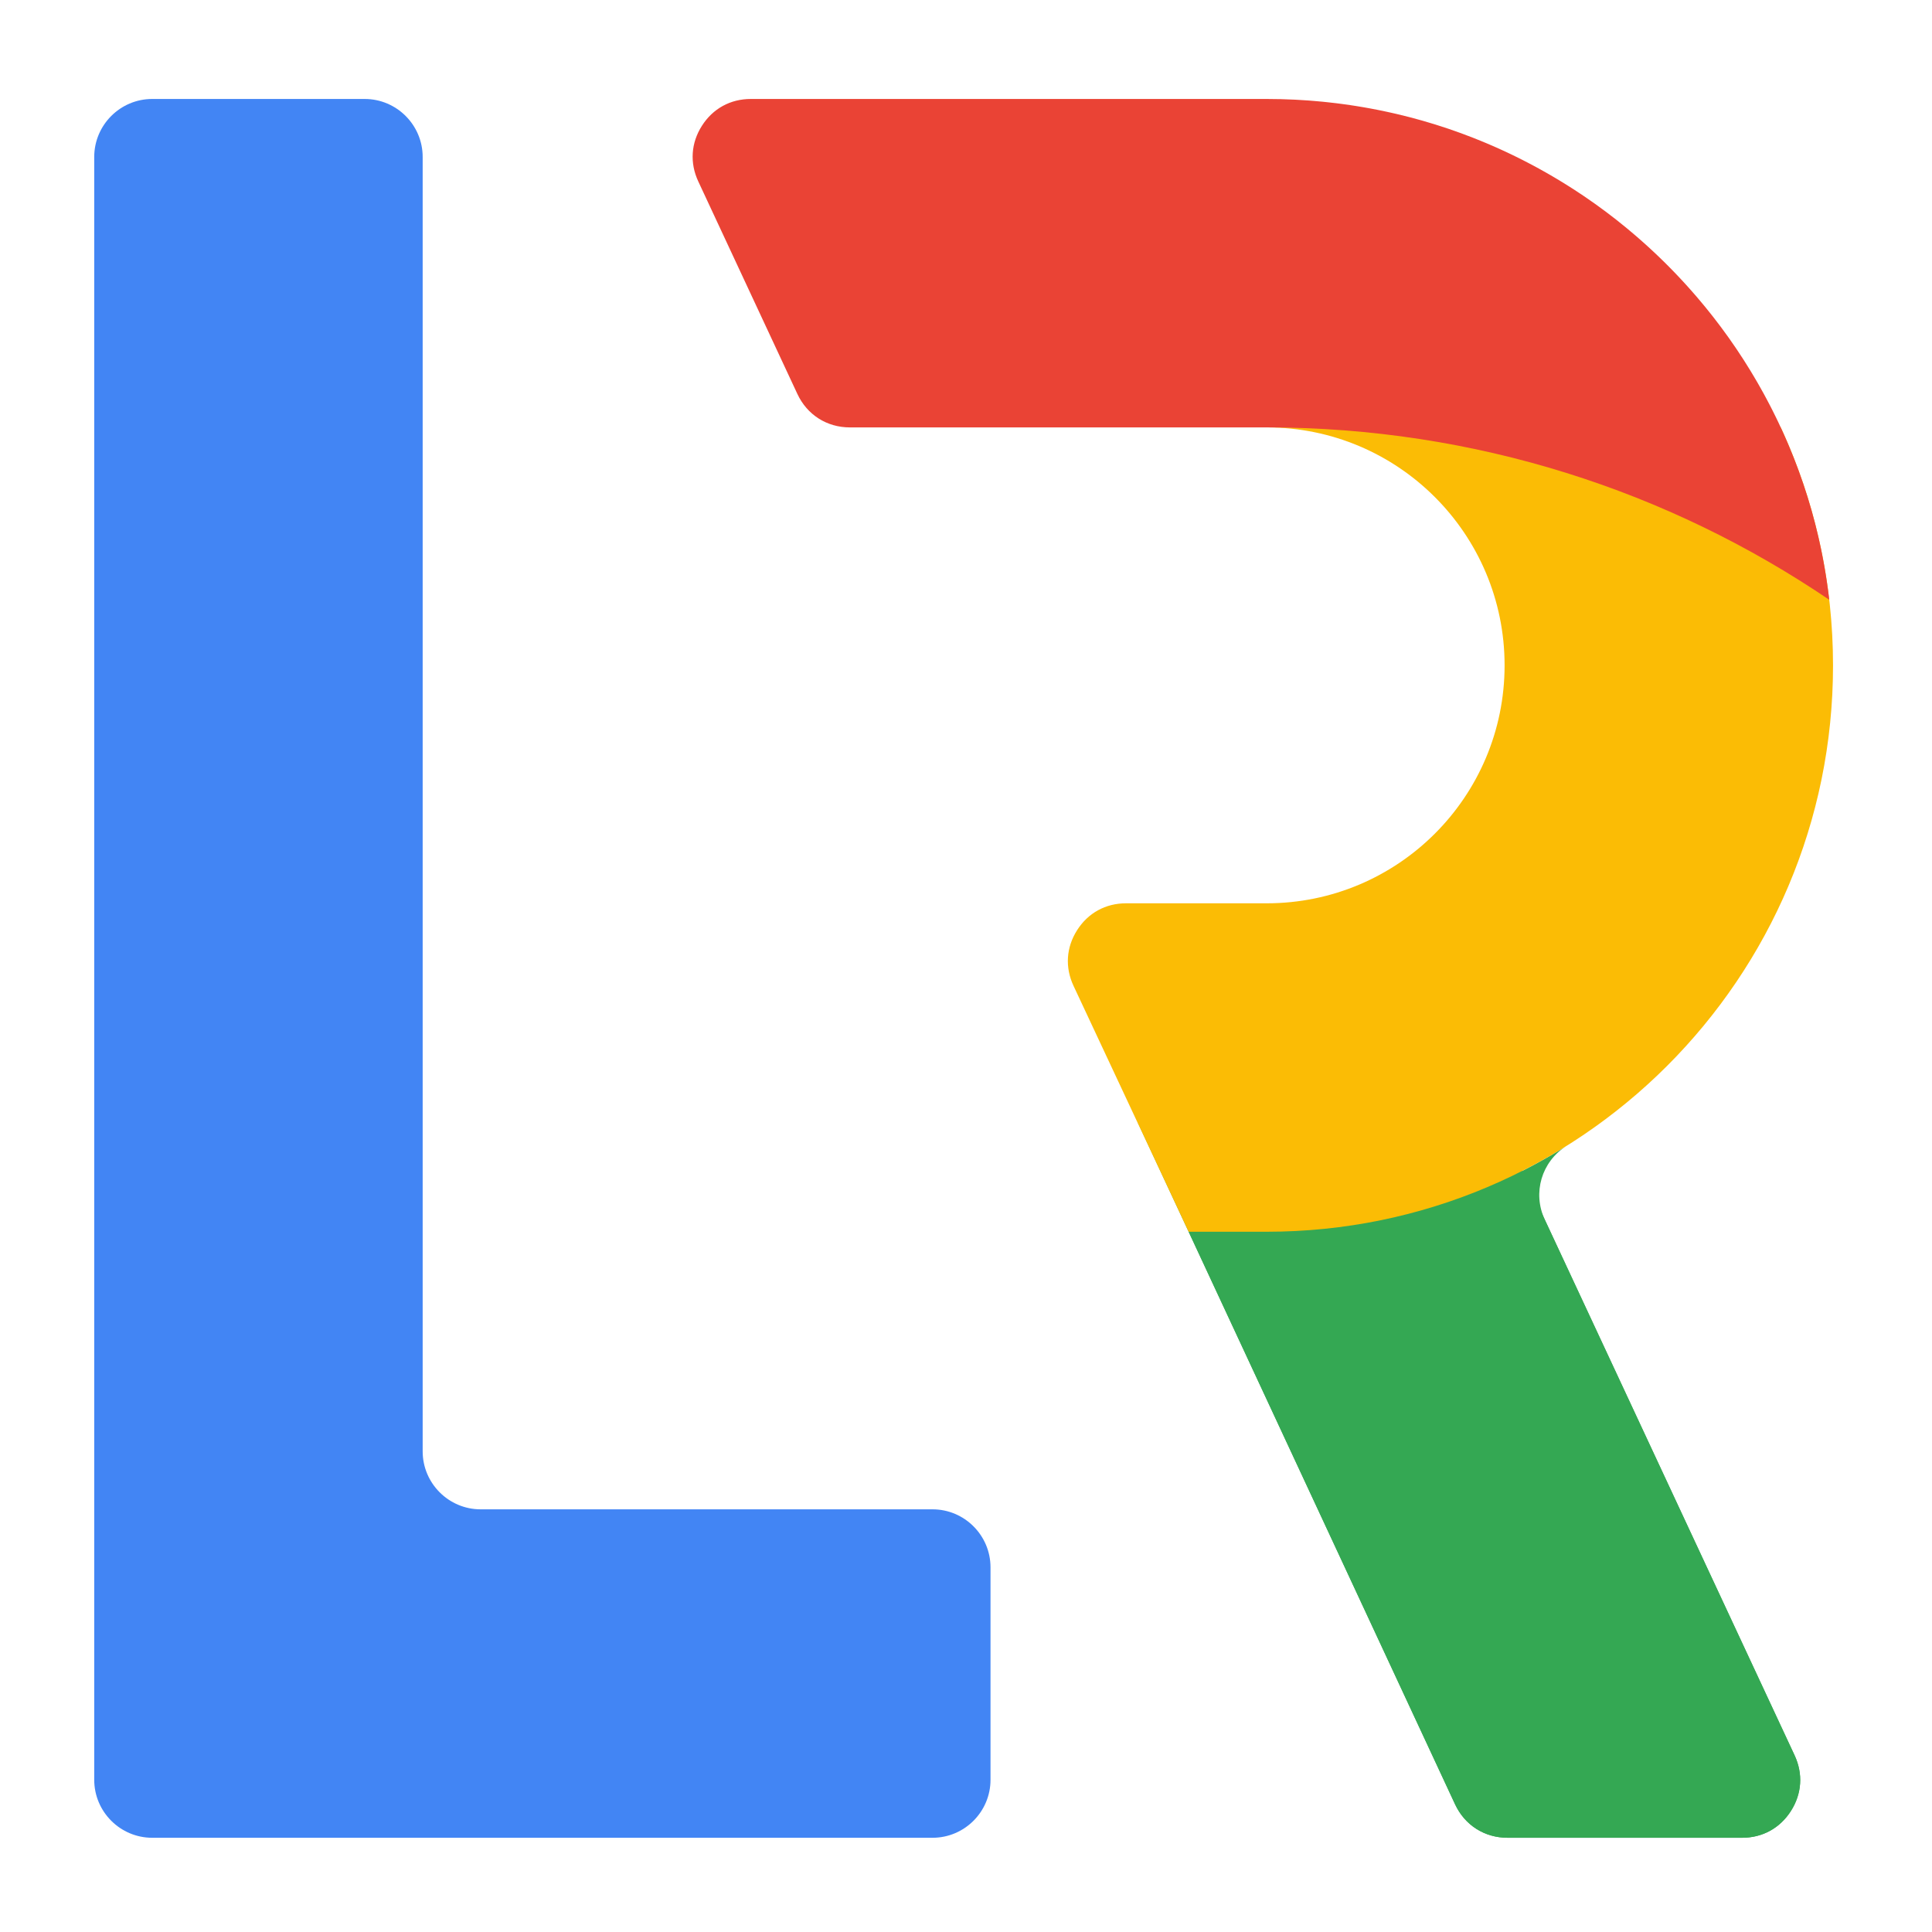
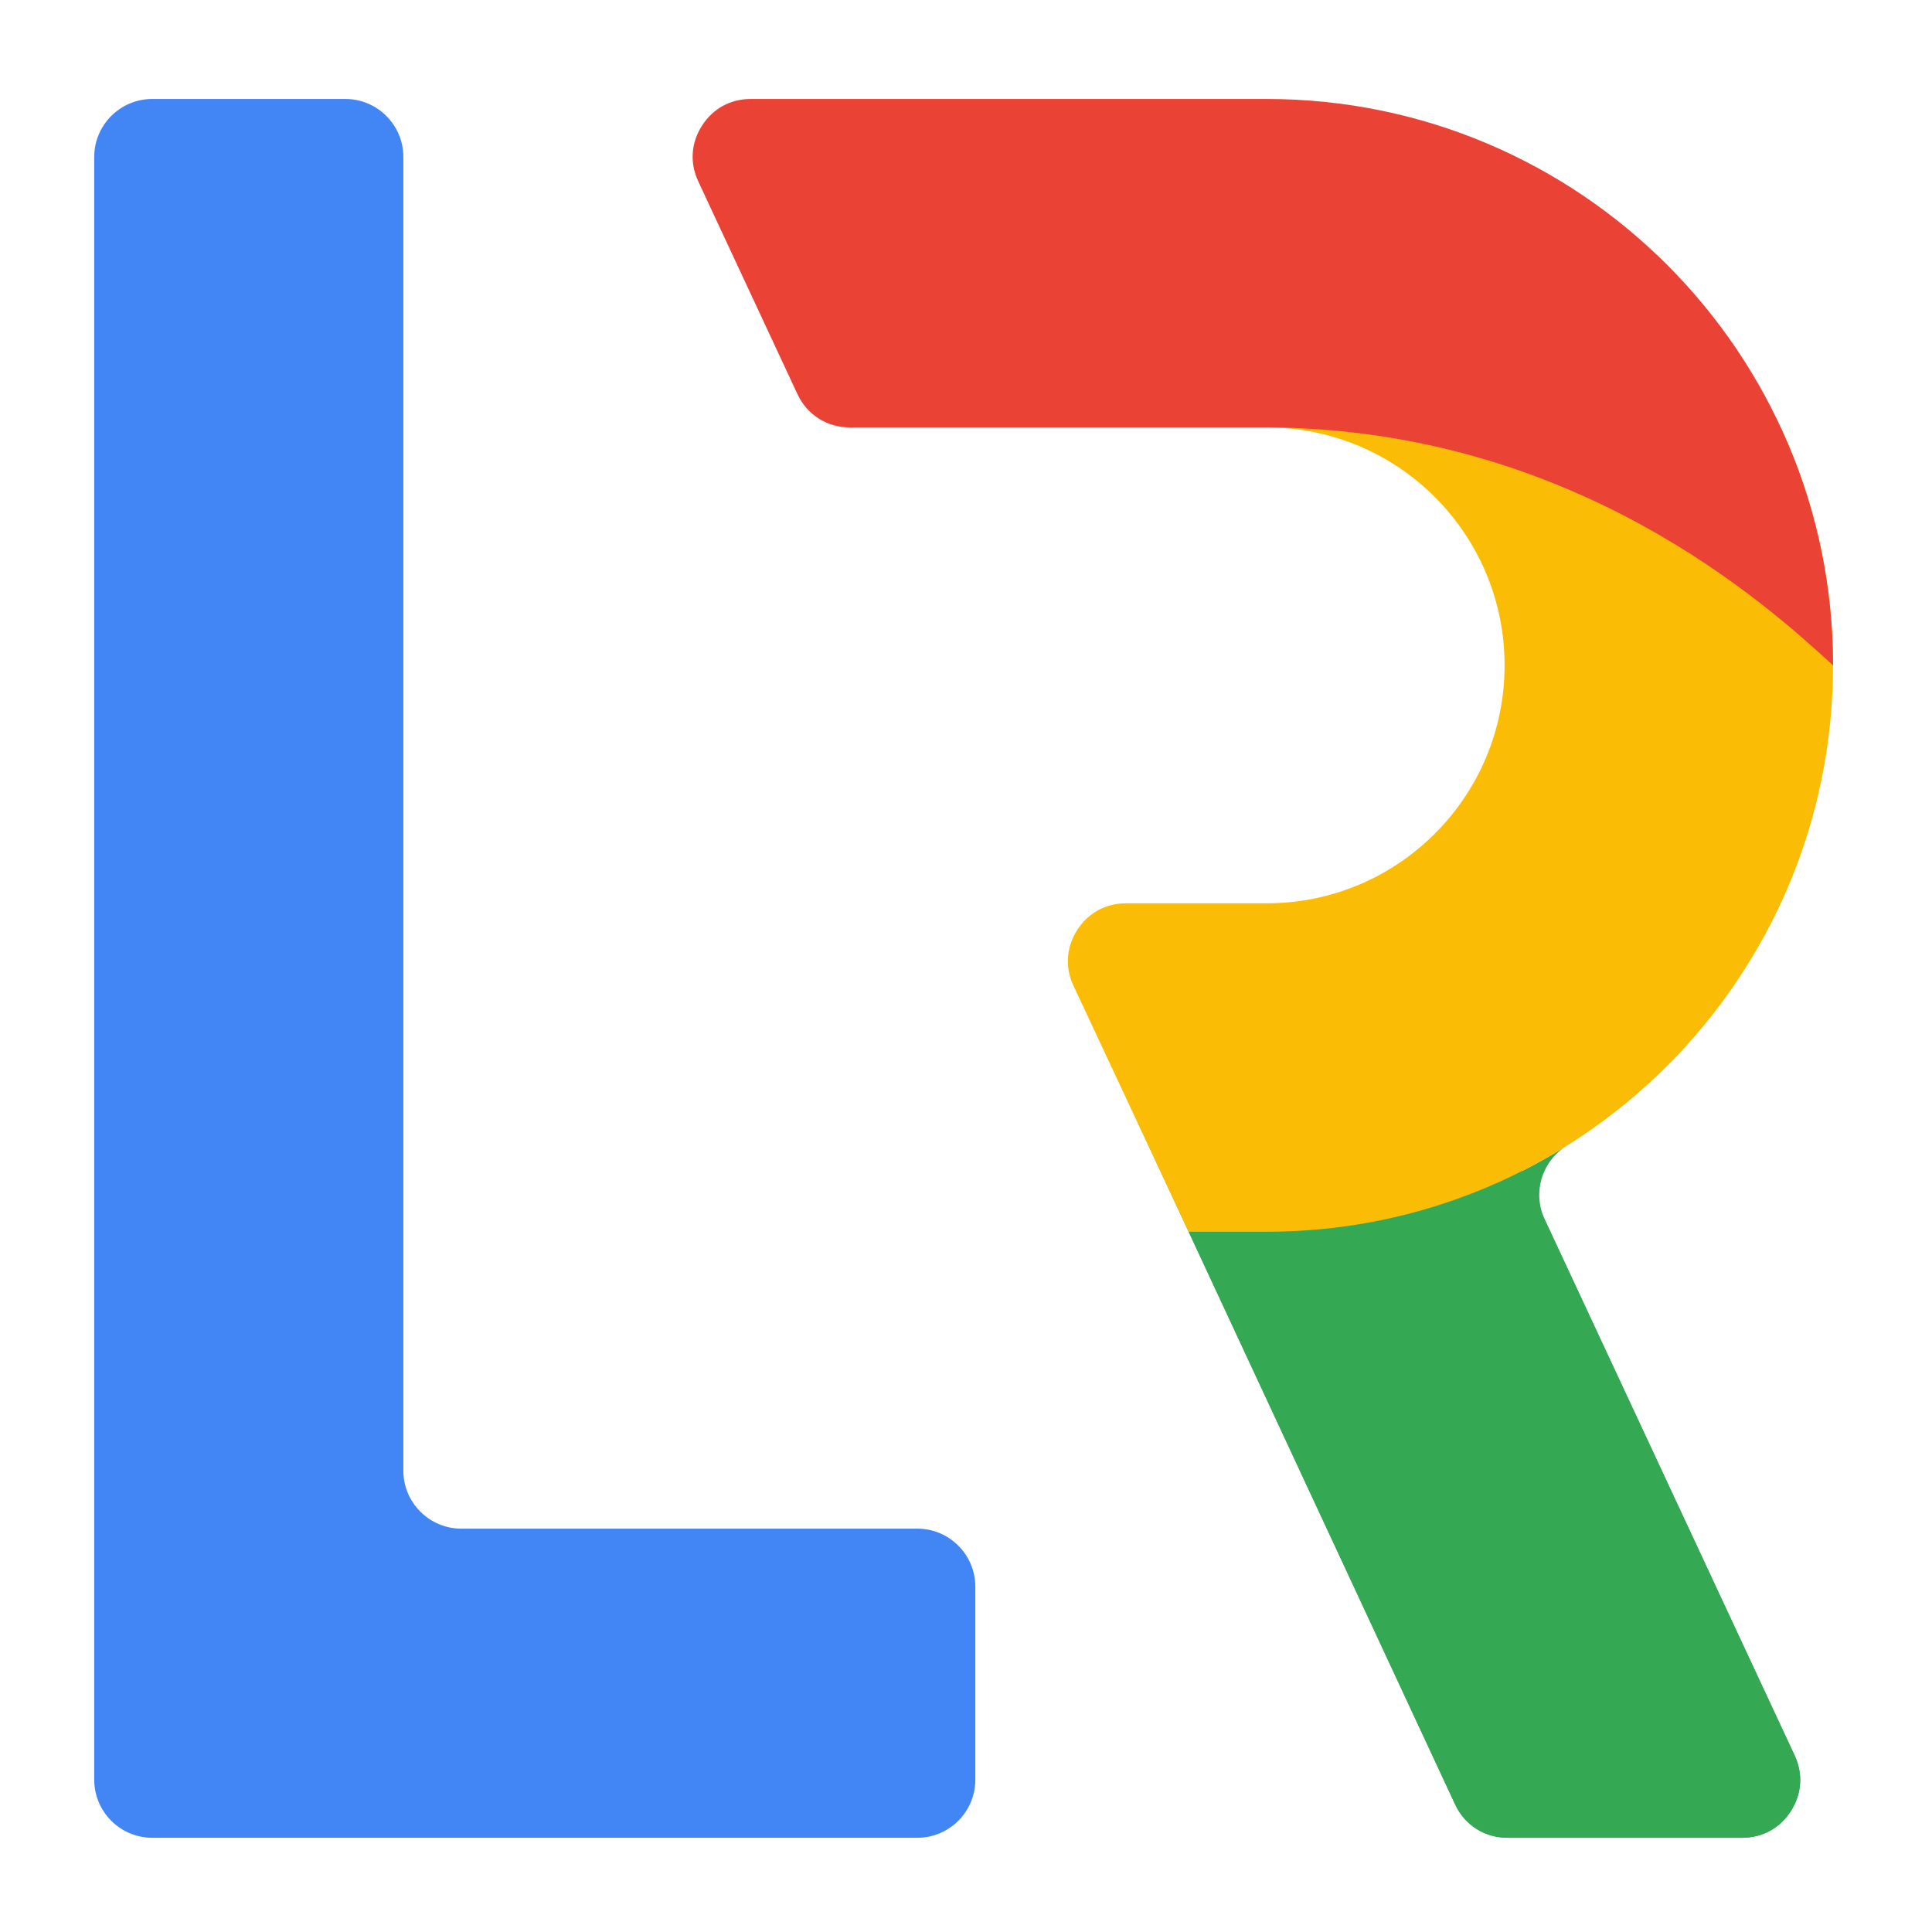
<svg xmlns="http://www.w3.org/2000/svg" xml:space="preserve" width="50mm" height="50mm" version="1.1" style="shape-rendering:geometricPrecision; text-rendering:geometricPrecision; image-rendering:optimizeQuality; fill-rule:evenodd; clip-rule:evenodd" viewBox="0 0 5000 5000">
  <defs>
    <style type="text/css">
   
-     .fil4 {fill:none}
-     .fil1 {fill:#34A853}
-     .fil0 {fill:#4285F4}
-     .fil3 {fill:#EA4335}
-     .fil2 {fill:#FBBC05}
+     .fil3 {fill:none}
+     .fil0 {fill:#34A853}
+     .fil4 {fill:#4285F4}
+     .fil2 {fill:#EA4335}
+     .fil1 {fill:#FBBC05}
   
  </style>
    <clipPath id="id0">
      <path d="M3275.8 2337.75c342.36,0 618.07,-275.71 618.07,-615.81 0,-340.1 -275.71,-615.81 -615.81,-615.81l-1078.52 0c-59.67,0 -110.73,-32.53 -135.95,-86.61l-256.46 -550c-22.31,-47.84 -18.93,-99.47 9.44,-143.99 28.36,-44.51 73.72,-69.4 126.5,-69.4l1334.99 0c809.54,0 1465.81,656.27 1465.81,1465.81 0,524.5 -275.49,984.66 -689.65,1243.68 -64.58,40.39 -88.61,121.53 -56.42,190.56l646.56 1386.55c22.31,47.84 18.93,99.48 -9.44,143.99 -28.36,44.52 -73.73,69.41 -126.51,69.41l-606.77 -0.01c-59.71,0 -110.8,-32.58 -135.99,-86.71l-689.48 -1481.66 -297.9 -636.41c-22.39,-47.84 -19.06,-99.52 9.29,-144.09 28.34,-44.57 73.74,-69.5 126.56,-69.5l361.68 0z" />
    </clipPath>
-     <clipPath id="id1">
-       <path d="M3275.8 2337.75c342.36,0 618.07,-275.71 618.07,-615.81 0,-340.1 -275.71,-615.81 -615.81,-615.81l-1078.52 0c-59.67,0 -110.73,-32.53 -135.95,-86.61l-256.46 -550c-22.31,-47.84 -18.93,-99.47 9.44,-143.99 28.36,-44.51 73.72,-69.4 126.5,-69.4l1334.99 0c809.54,0 1465.81,656.27 1465.81,1465.81 0,524.5 -275.49,984.66 -689.65,1243.68 -64.58,40.39 -88.61,121.53 -56.42,190.56l646.56 1386.55c22.31,47.84 18.93,99.48 -9.44,143.99 -28.36,44.52 -73.73,69.41 -126.51,69.41l-606.77 -0.01c-59.71,0 -110.8,-32.58 -135.99,-86.71l-689.48 -1481.66 -297.9 -636.41c-22.39,-47.84 -19.06,-99.52 9.29,-144.09 28.34,-44.57 73.74,-69.5 126.56,-69.5l361.68 0z" />
-     </clipPath>
  </defs>
-   <g id="rework_x0020_4.0" visibility="hidden">
-     <path class="fil0" d="M243.87 4606.13l0 -4200c0,-82.62 67.38,-150 150,-150l550 0c82.62,0 150,67.38 150,150l0 3350c0,82.62 67.38,150 150,150l1169.56 0c82.62,0 150,67.38 150,150l0 550c0,82.62 -67.38,150 -150,150l-2019.56 0c-82.62,0 -150,-67.38 -150,-150z" />
-     <path class="fil1" d="M3278.06 3187.75l-201.89 0 689.48 1481.66c25.19,54.13 76.28,86.71 135.99,86.71l606.77 0.01c52.78,0 98.15,-24.89 126.51,-69.41 28.37,-44.51 31.75,-96.15 9.44,-143.99l-646.56 -1386.55c-32.09,-68.82 -8.3,-149.69 55.84,-190.2 -224.95,140.55 -490.78,221.77 -775.58,221.77z" />
+   <g id="rework_x0020_4.1">
+     <path class="fil0" d="M3278.06 3187.75l-201.89 0 689.48 1481.66c25.19,54.13 76.28,86.71 135.99,86.71l606.77 0.01c52.78,0 98.15,-24.89 126.51,-69.41 28.37,-44.51 31.75,-96.15 9.44,-143.99l-646.56 -1386.55c-32.09,-68.82 -8.3,-149.69 55.84,-190.2 -224.95,140.55 -490.78,221.77 -775.58,221.77z" />
    <g>
  </g>
    <g style="clip-path:url(#id0)">
-       <g id="_2198263691216">
-         <polygon class="fil1" points="2944.04,2903.81 3806,4756.12 4743.87,4756.13 3766.73,2660.63 " />
-         <path class="fil2" d="M3278.06 3187.75l-203.41 0 -396.36 -850 599.77 0c340.1,0 615.81,-275.71 615.81,-615.81 0,-340.1 -275.71,-615.81 -615.81,-615.81l1330.57 0c86.8,187.23 135.24,395.86 135.24,615.81 0,809.54 -656.27,1465.81 -1465.81,1465.81z" />
-         <path class="fil3" d="M3278.06 256.13c589.59,0 1097.89,348.11 1330.57,850l-1330.57 0 -1174.08 0 -396.36 -850 1570.44 0z" />
+       <g id="_2439785467552">
+         <polygon class="fil0" points="2944.04,2903.81 3806,4756.12 4743.87,4756.13 3766.73,2660.63 " />
+         <path class="fil1" d="M3278.06 3187.75l-203.41 0 -396.36 -850 599.77 0c340.1,0 615.81,-275.71 615.81,-615.81 0,-340.1 -275.71,-615.81 -615.81,-615.81l1330.57 0c86.8,187.23 135.24,395.86 135.24,615.81 0,809.54 -656.27,1465.81 -1465.81,1465.81z" />
+         <path class="fil2" d="M3285.53 1106.17c792.13,6.13 1291.46,463.07 1458.34,615.77 0,-809.54 -656.27,-1465.81 -1465.81,-1465.81l-1570.44 0 396.36 850 1174.08 0c2.49,0 4.98,0.01 7.47,0.04z" />
      </g>
    </g>
-     <path class="fil4" d="M3275.8 2337.75c342.36,0 618.07,-275.71 618.07,-615.81 0,-340.1 -275.71,-615.81 -615.81,-615.81l-1078.52 0c-59.67,0 -110.73,-32.53 -135.95,-86.61l-256.46 -550c-22.31,-47.84 -18.93,-99.47 9.44,-143.99 28.36,-44.51 73.72,-69.4 126.5,-69.4l1334.99 0c809.54,0 1465.81,656.27 1465.81,1465.81 0,524.5 -275.49,984.66 -689.65,1243.68 -64.58,40.39 -88.61,121.53 -56.42,190.56l646.56 1386.55c22.31,47.84 18.93,99.48 -9.44,143.99 -28.36,44.52 -73.73,69.41 -126.51,69.41l-606.77 -0.01c-59.71,0 -110.8,-32.58 -135.99,-86.71l-689.48 -1481.66 -297.9 -636.41c-22.39,-47.84 -19.06,-99.52 9.29,-144.09 28.34,-44.57 73.74,-69.5 126.56,-69.5l361.68 0z" />
-   </g>
-   <g id="rework_x0020_4.1">
-     <path class="fil0" d="M243.87 4606.13l0 -4200c0,-82.62 67.38,-150 150,-150l550 0c82.62,0 150,67.38 150,150l0 3350c0,82.62 67.38,150 150,150l1169.56 0c82.62,0 150,67.38 150,150l0 550c0,82.62 -67.38,150 -150,150l-2019.56 0c-82.62,0 -150,-67.38 -150,-150z" />
-     <path class="fil1" d="M3278.06 3187.75l-201.89 0 689.48 1481.66c25.19,54.13 76.28,86.71 135.99,86.71l606.77 0.01c52.78,0 98.15,-24.89 126.51,-69.41 28.37,-44.51 31.75,-96.15 9.44,-143.99l-646.56 -1386.55c-32.09,-68.82 -8.3,-149.69 55.84,-190.2 -224.95,140.55 -490.78,221.77 -775.58,221.77z" />
-     <g>
-   </g>
-     <g style="clip-path:url(#id1)">
-       <g id="_2198263751216">
-         <polygon class="fil1" points="2944.04,2903.81 3806,4756.12 4743.87,4756.13 3766.73,2660.63 " />
-         <path class="fil2" d="M3278.06 3187.75l-203.41 0 -396.36 -850 599.77 0c340.1,0 615.81,-275.71 615.81,-615.81 0,-340.1 -275.71,-615.81 -615.81,-615.81l1330.57 0c86.8,187.23 135.24,395.86 135.24,615.81 0,809.54 -656.27,1465.81 -1465.81,1465.81z" />
-         <path class="fil3" d="M3278.06 1106.12c539.61,0 1040.79,164.55 1456.1,446.2 -84.07,-729.64 -703.93,-1296.19 -1456.1,-1296.19l-1570.44 0 396.36 850 1166.79 0c2.43,-0.01 4.86,-0.01 7.29,-0.01z" />
-       </g>
-     </g>
-     <path class="fil4" d="M3275.8 2337.75c342.36,0 618.07,-275.71 618.07,-615.81 0,-340.1 -275.71,-615.81 -615.81,-615.81l-1078.52 0c-59.67,0 -110.73,-32.53 -135.95,-86.61l-256.46 -550c-22.31,-47.84 -18.93,-99.47 9.44,-143.99 28.36,-44.51 73.72,-69.4 126.5,-69.4l1334.99 0c809.54,0 1465.81,656.27 1465.81,1465.81 0,524.5 -275.49,984.66 -689.65,1243.68 -64.58,40.39 -88.61,121.53 -56.42,190.56l646.56 1386.55c22.31,47.84 18.93,99.48 -9.44,143.99 -28.36,44.52 -73.73,69.41 -126.51,69.41l-606.77 -0.01c-59.71,0 -110.8,-32.58 -135.99,-86.71l-689.48 -1481.66 -297.9 -636.41c-22.39,-47.84 -19.06,-99.52 9.29,-144.09 28.34,-44.57 73.74,-69.5 126.56,-69.5l361.68 0z" />
+     <path class="fil3" d="M3275.8 2337.75c342.36,0 618.07,-275.71 618.07,-615.81 0,-340.1 -275.71,-615.81 -615.81,-615.81l-1078.52 0c-59.67,0 -110.73,-32.53 -135.95,-86.61l-256.46 -550c-22.31,-47.84 -18.93,-99.47 9.44,-143.99 28.36,-44.51 73.72,-69.4 126.5,-69.4l1334.99 0c809.54,0 1465.81,656.27 1465.81,1465.81 0,524.5 -275.49,984.66 -689.65,1243.68 -64.58,40.39 -88.61,121.53 -56.42,190.56l646.56 1386.55c22.31,47.84 18.93,99.48 -9.44,143.99 -28.36,44.52 -73.73,69.41 -126.51,69.41l-606.77 -0.01c-59.71,0 -110.8,-32.58 -135.99,-86.71l-689.48 -1481.66 -297.9 -636.41c-22.39,-47.84 -19.06,-99.52 9.29,-144.09 28.34,-44.57 73.74,-69.5 126.56,-69.5l361.68 0z" />
+     <path id="Curve-0.5" class="fil4" d="M243.87 4606.13l0 -4200c0,-82.62 67.38,-150 150,-150l500 0c82.62,0 150,67.38 150,150l0 3400c0,82.62 67.38,150 150,150l1180.25 0c82.62,0 150,67.38 150,150l0 500c0,82.62 -67.38,150 -150,150l-1980.25 0c-82.62,0 -150,-67.38 -150,-150z" />
  </g>
</svg>
